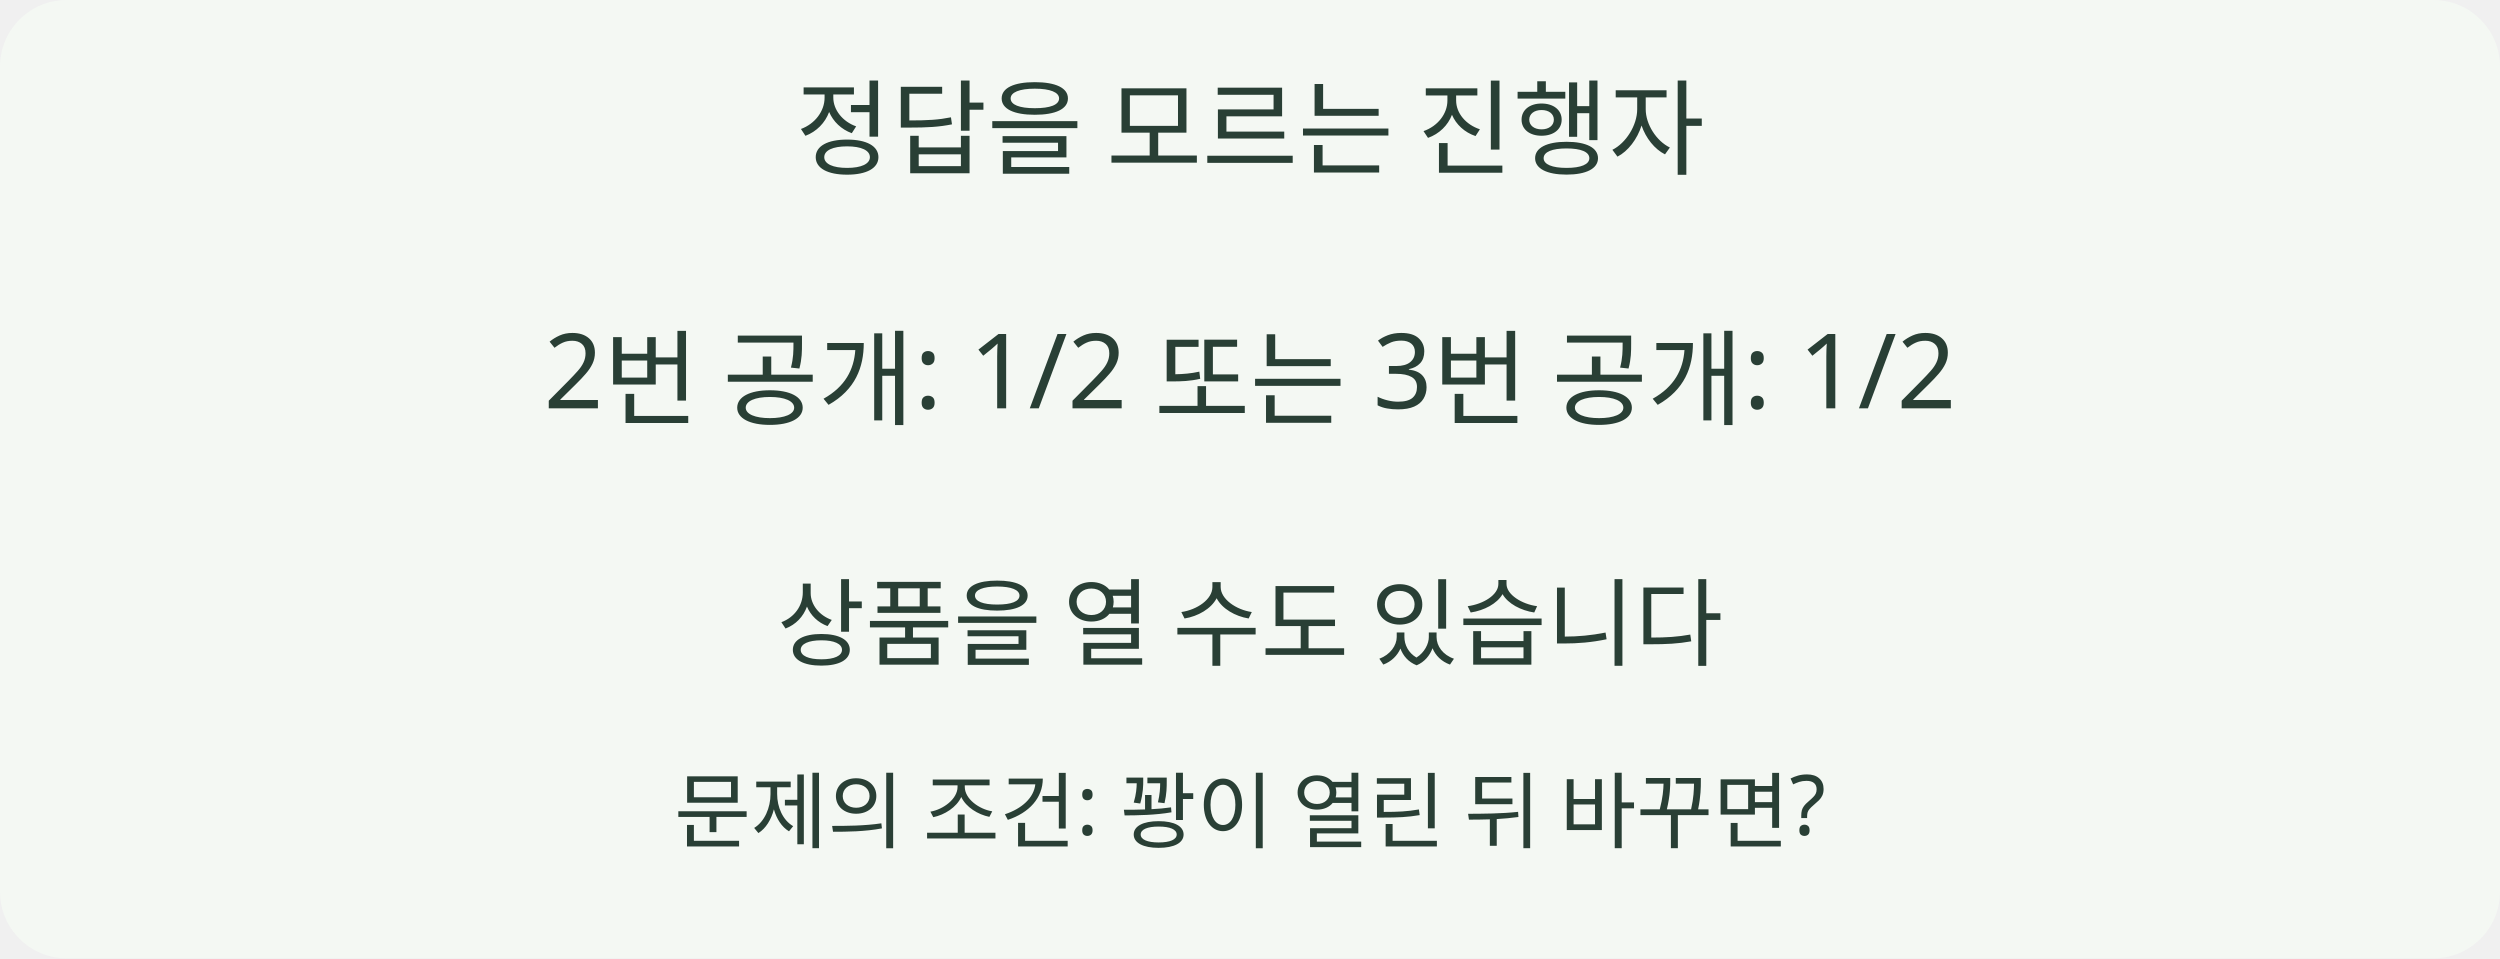
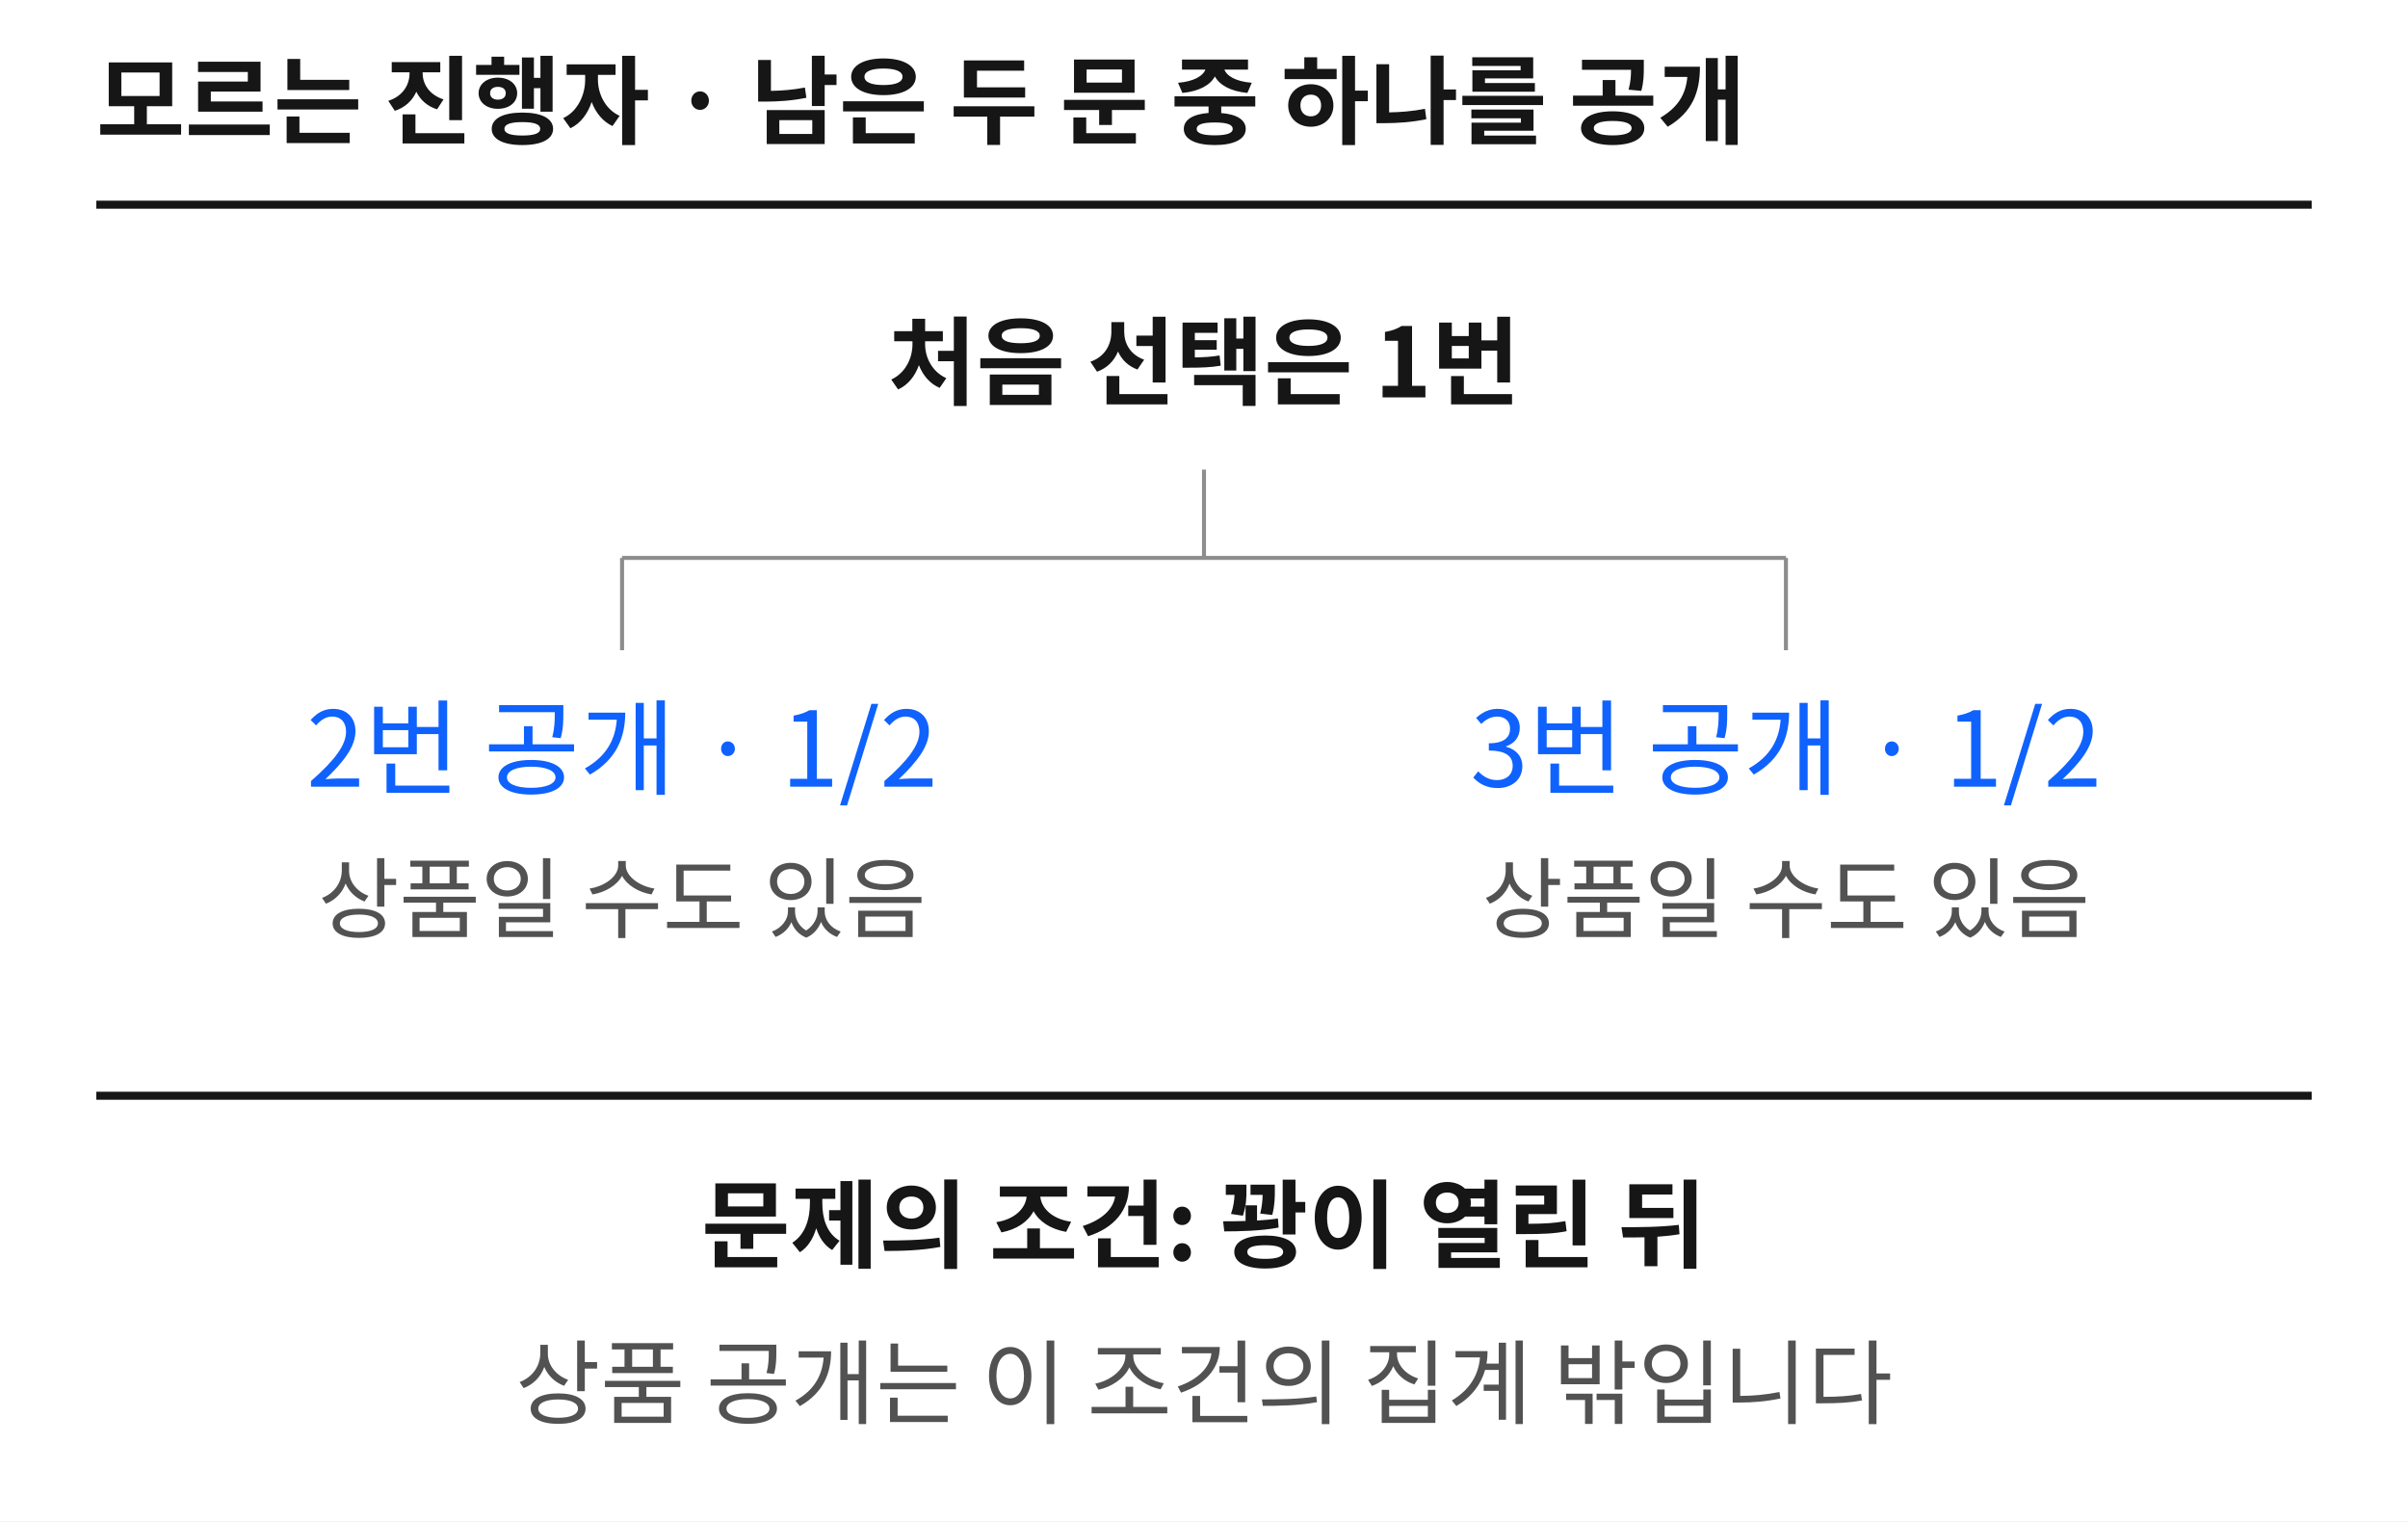
- <svg xmlns="http://www.w3.org/2000/svg" viewBox="0 0 600 230" role="img" aria-labelledby="title desc">
-   <rect width="600" height="230" rx="16" fill="#f4f8f3" />
-   <g font-family="system-ui,Malgun Gothic,sans-serif" fill="#293f35">
-     <text x="300" y="40" font-size="25" text-anchor="middle">정답을 모르는 진행자</text>
-     <text x="300" y="98" font-size="25" text-anchor="middle">2번 공개: 1/2    또는    3번 공개: 1/2</text>
-     <text x="300" y="158" font-size="23" text-anchor="middle">상품을 열 수도 있습니다</text>
-     <text x="300" y="202" font-size="20" text-anchor="middle">문제의 조건: 꽝이 열린 뒤 바꾸면?</text>
+ <svg xmlns="http://www.w3.org/2000/svg" viewBox="0 0 600 379" role="img" aria-labelledby="title desc">
+   <defs>
+     <pattern id="hatch" width="8" height="8" patternUnits="userSpaceOnUse">
+       <rect width="8" height="8" fill="#f4f4f4" />
+       <path d="M-2 2L2-2M0 8L8 0M6 10L10 6" stroke="#8d8d8d" stroke-width="1" />
+     </pattern>
+     <marker id="arrow" viewBox="0 0 10 10" refX="9" refY="5" markerWidth="6" markerHeight="6" orient="auto">
+       <path d="M0 0L10 5L0 10Z" fill="#0f62fe" />
+     </marker>
+   </defs>
+   <rect width="600" height="379" fill="#fff" />
+   <g font-family="IBM Plex Sans,Noto Sans KR,Noto Sans CJK KR,system-ui,sans-serif" fill="#161616">
+     <text x="24" y="34" font-size="24" fill="#161616" text-anchor="start" font-weight="600">모르는 진행자 · 남은 두 문 중 하나를 공개</text>
+     <path d="M24 51H576" stroke="#161616" stroke-width="2" />
+     <text x="300" y="99" font-size="24" fill="#161616" text-anchor="middle" font-weight="600">처음 선택은 1번</text>
+     <path d="M300 117L300 139" stroke="#8d8d8d" stroke-width="1" fill="none" />
+     <path d="M155 139H445" stroke="#8d8d8d" stroke-width="1" />
+     <path d="M155 139L155 162" stroke="#8d8d8d" stroke-width="1" fill="none" />
+     <text x="155" y="196" font-size="26" fill="#0f62fe" text-anchor="middle" font-weight="400">2번 공개 · 1/2</text>
+     <text x="155" y="232" font-size="22" fill="#525252" text-anchor="middle" font-weight="400">상품일 수도 있음</text>
+     <path d="M445 139L445 162" stroke="#8d8d8d" stroke-width="1" fill="none" />
+     <text x="445" y="196" font-size="26" fill="#0f62fe" text-anchor="middle" font-weight="400">3번 공개 · 1/2</text>
+     <text x="445" y="232" font-size="22" fill="#525252" text-anchor="middle" font-weight="400">상품일 수도 있음</text>
+     <path d="M24 273H576" stroke="#161616" stroke-width="2" />
+     <text x="300" y="314" font-size="24" fill="#161616" text-anchor="middle" font-weight="600">문제의 조건: 꽝이 열린 뒤</text>
+     <text x="300" y="353" font-size="23" fill="#525252" text-anchor="middle" font-weight="400">상품 공개는 이 조건의 집계 밖입니다</text>
  </g>
</svg>
